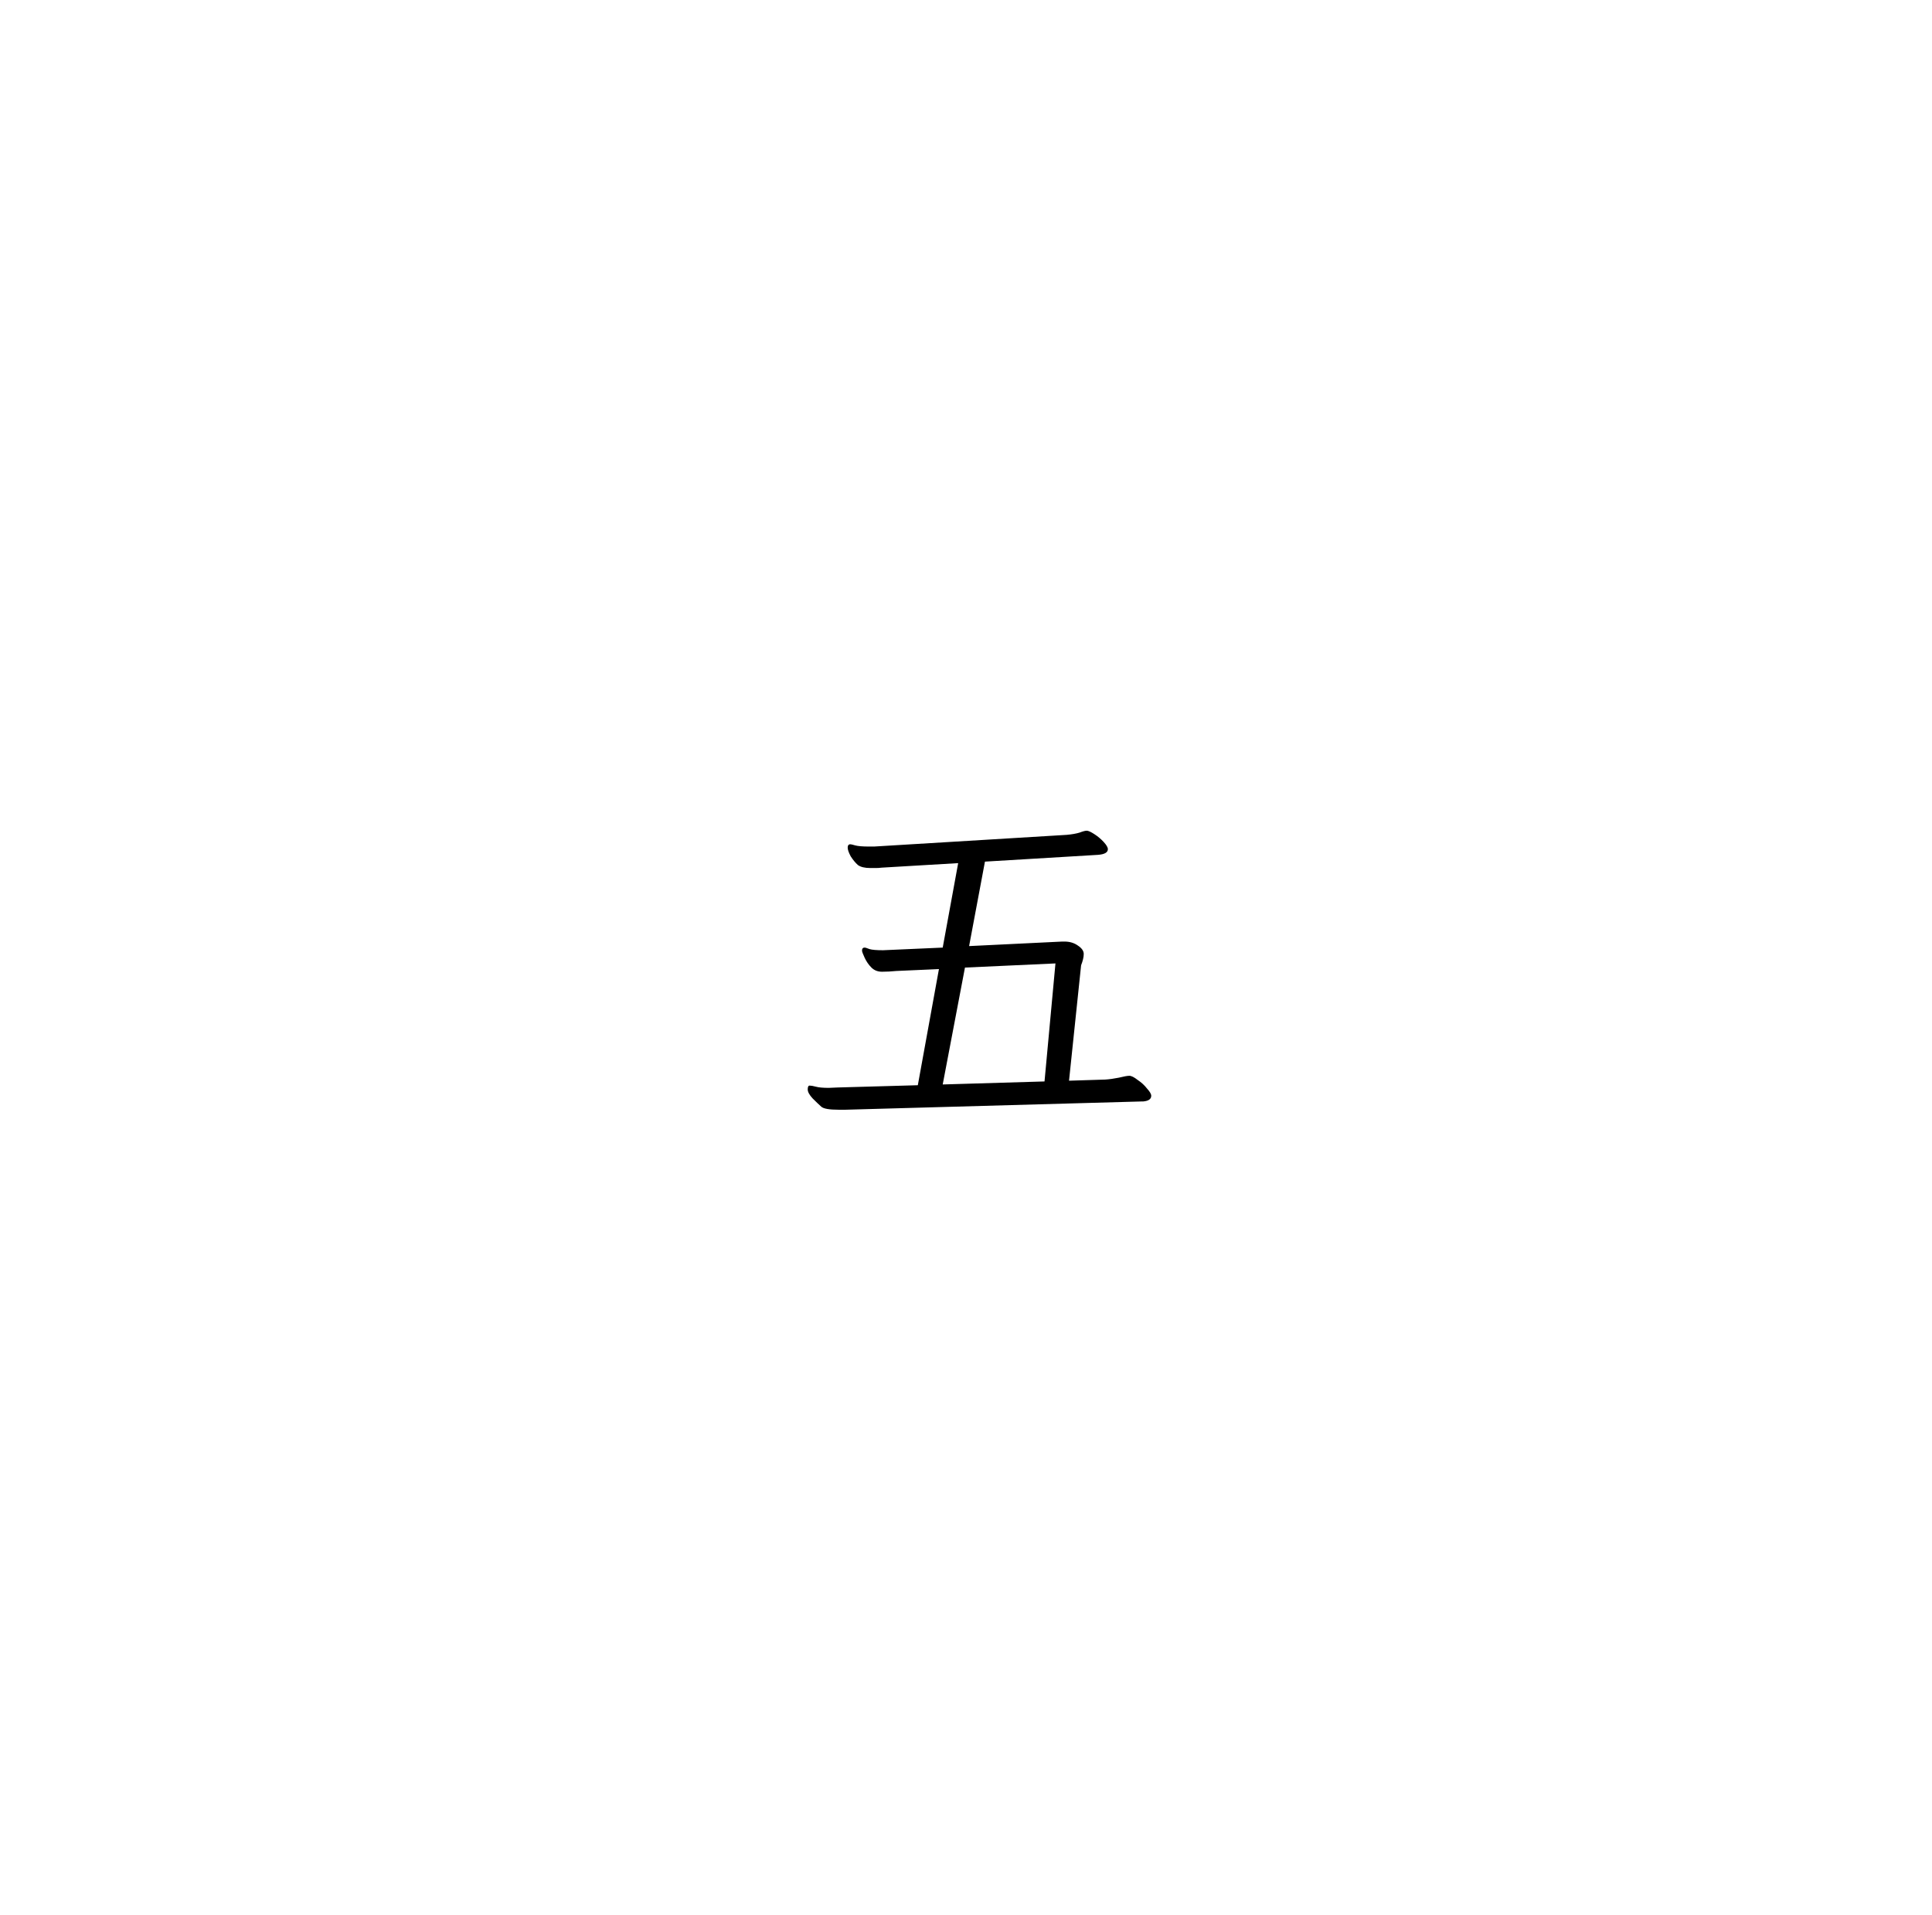
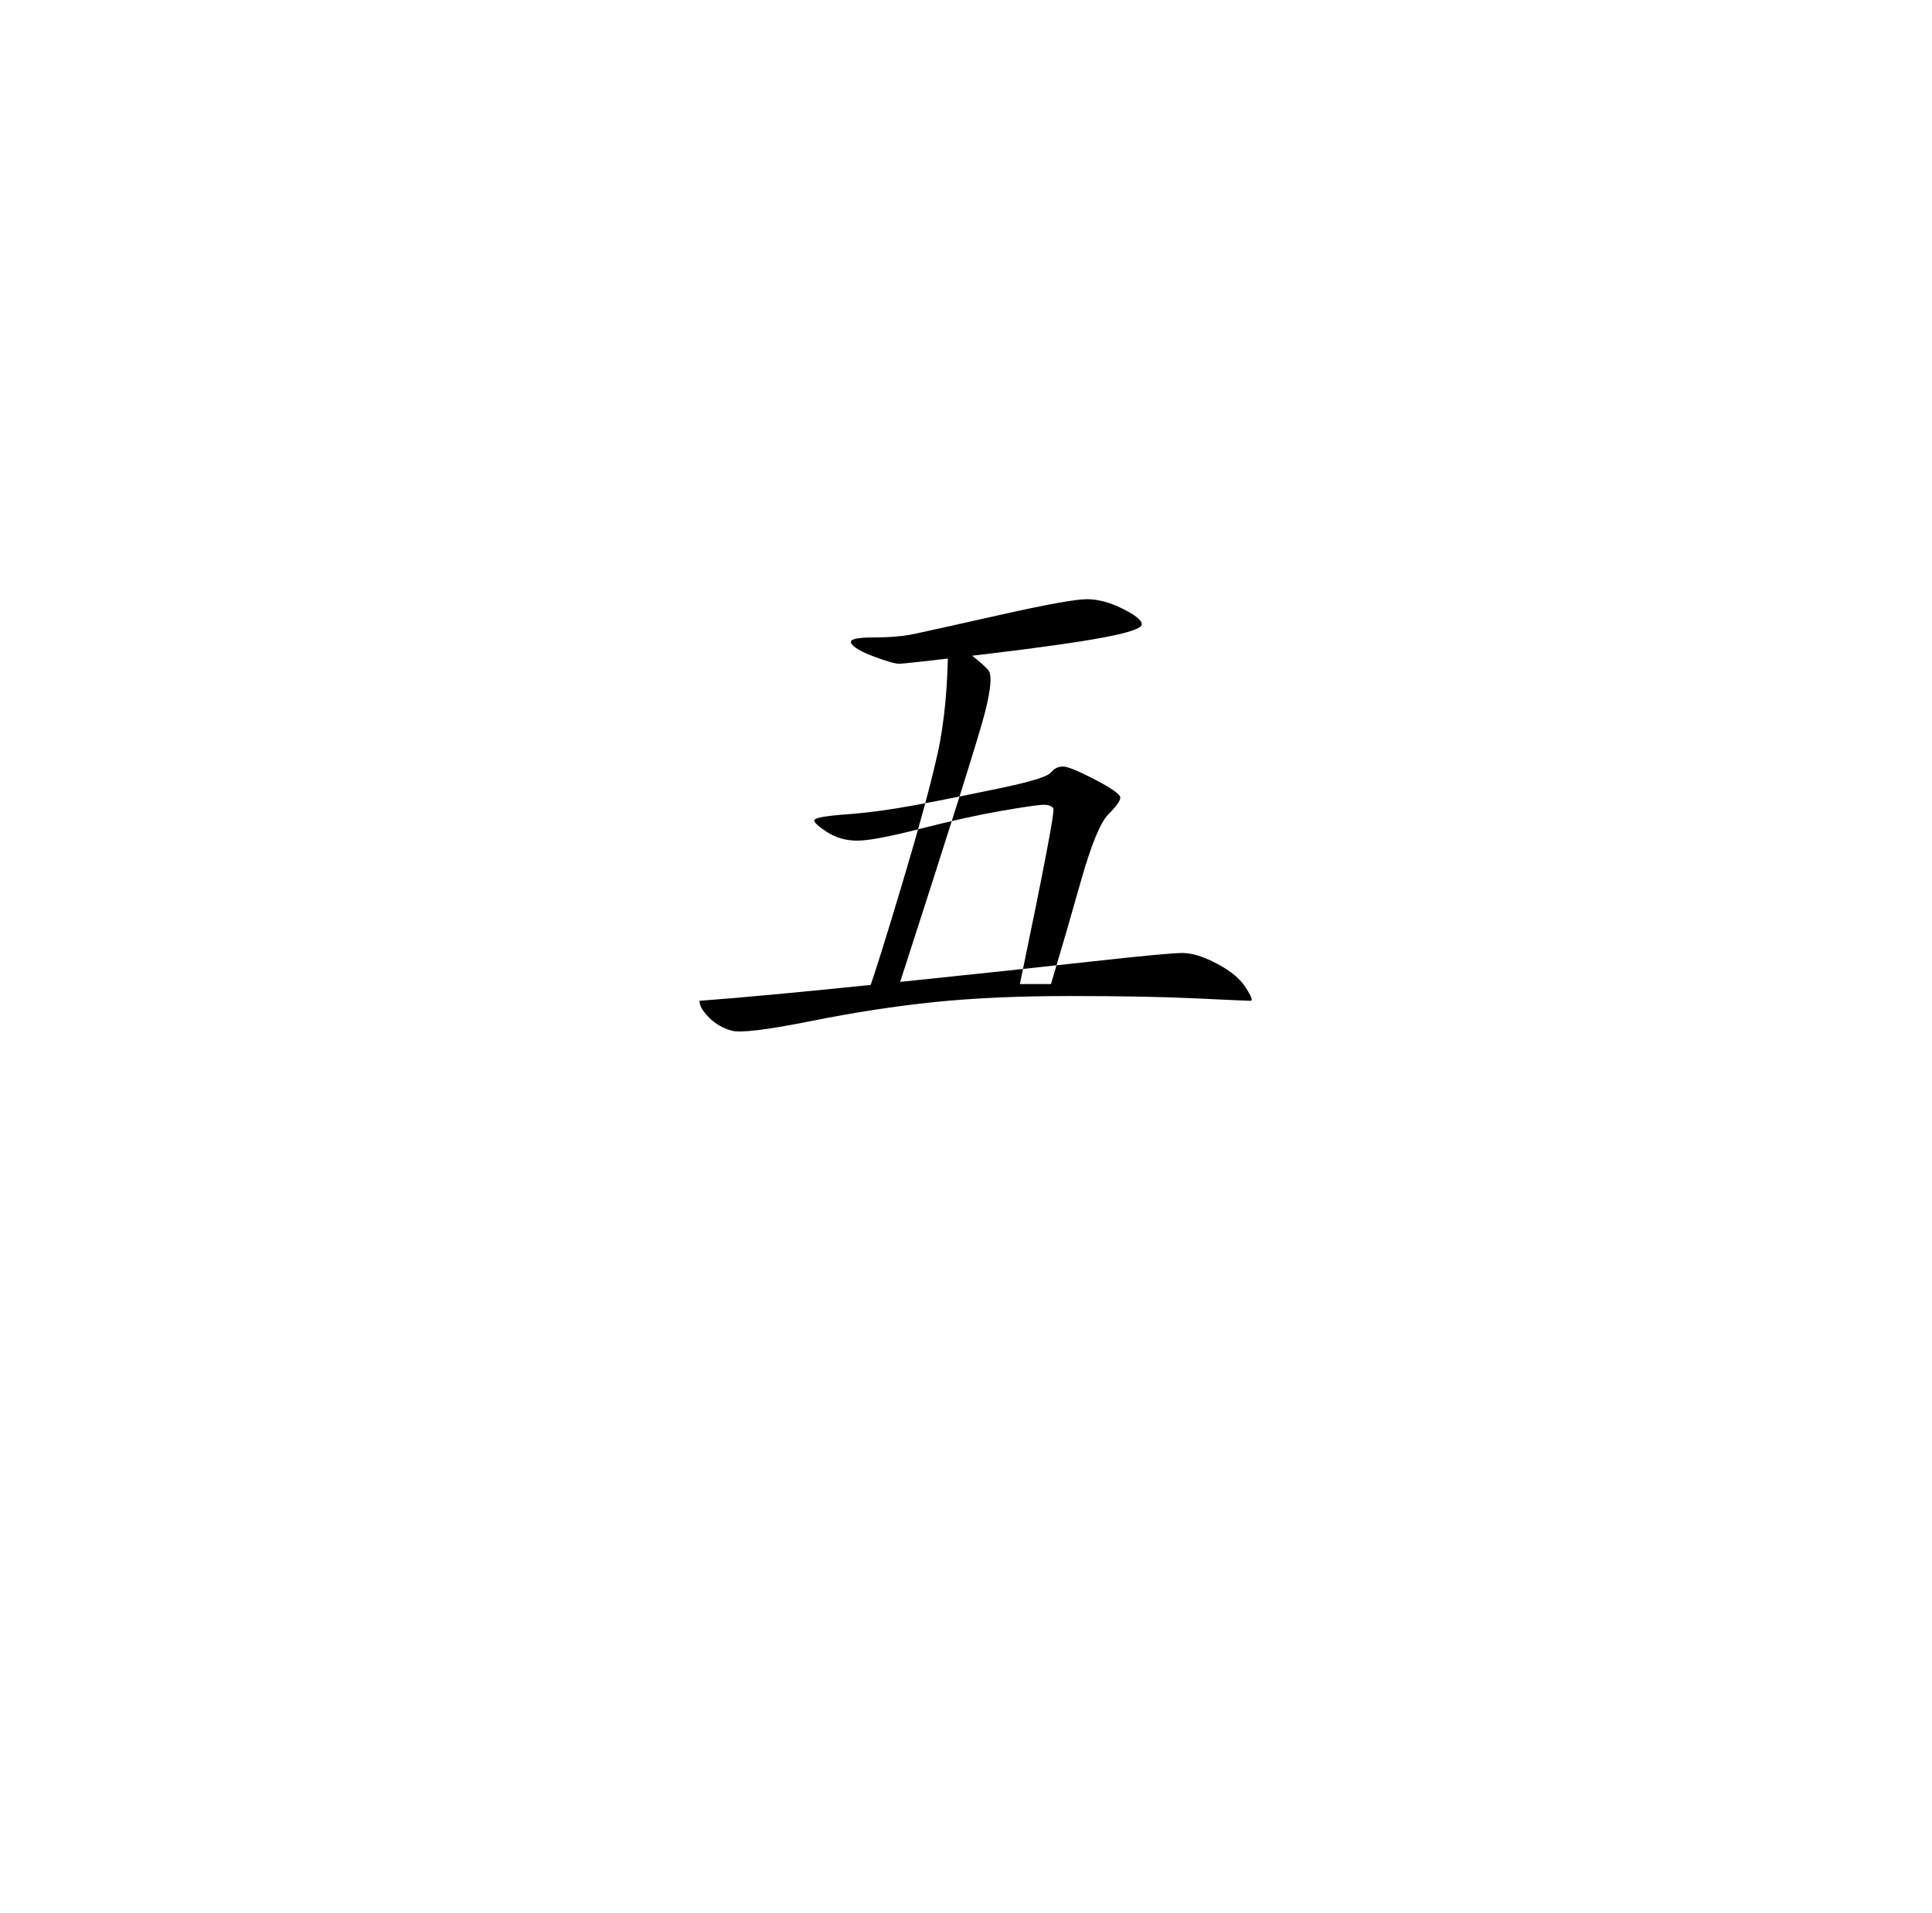
- <svg xmlns="http://www.w3.org/2000/svg" version="1.1" viewBox="-10 0 1009 1000">
-   <path fill="currentColor" d="M451.225 496.264l31.114 -1.378l8.073 -44.111l-39.976 2.363c-1.05 0.131 -2.034 0.197 -2.953 0.197h-2.954c-2.888 0 -5.055 -0.525 -6.498 -1.576c-1.313 -1.181 -2.561 -2.69 -3.742 -4.529 c-1.05 -1.969 -1.575 -3.479 -1.575 -4.528c0 -1.182 0.46 -1.772 1.379 -1.772c0.394 0 1.247 0.196 2.56 0.591c1.444 0.394 3.873 0.591 7.286 0.591h2.561l100.627 -6.105 c2.757 -0.262 4.989 -0.656 6.695 -1.181c1.707 -0.657 2.954 -0.985 3.742 -0.985c0.787 0 2.1 0.591 3.938 1.772c1.838 1.182 3.479 2.561 4.923 4.136s2.166 2.822 2.166 3.741 c0 1.707 -1.706 2.691 -5.12 2.954l-59.077 3.545l-8.271 44.11l48.64 -2.363h1.182c2.757 0 5.12 0.722 7.09 2.166c1.969 1.313 2.953 2.757 2.953 4.333c0 1.575 -0.459 3.544 -1.378 5.907l-6.302 60.259 l18.905 -0.591c2.1 -0.132 4.463 -0.46 7.089 -0.984c2.626 -0.657 4.463 -0.985 5.514 -0.985s2.494 0.723 4.332 2.166c1.97 1.313 3.611 2.823 4.924 4.529c1.444 1.576 2.166 2.823 2.166 3.742 c0 1.706 -1.379 2.691 -4.136 2.953h-0.591l-154.979 4.333h-3.545c-4.856 0 -7.877 -0.525 -9.058 -1.575c-1.182 -1.051 -2.691 -2.495 -4.529 -4.333c-1.707 -1.838 -2.561 -3.413 -2.561 -4.726 c0 -1.313 0.328 -1.97 0.984 -1.97c0.788 0 1.904 0.197 3.349 0.591c1.443 0.394 3.676 0.591 6.695 0.591l4.528 -0.197l41.945 -1.181l11.027 -60.652l-22.252 0.984 c-2.626 0.263 -5.12 0.394 -7.483 0.394c-2.231 0 -4.069 -0.722 -5.514 -2.166s-2.626 -3.15 -3.545 -5.12c-0.919 -1.969 -1.378 -3.216 -1.378 -3.741c0 -1.051 0.459 -1.575 1.378 -1.575 c0.395 0 1.247 0.262 2.561 0.787c1.312 0.394 3.676 0.591 7.089 0.591zM541.219 503.156l-47.262 2.166l-11.618 61.046l53.169 -1.575z" />
+ <svg xmlns="http://www.w3.org/2000/svg" version="1.1" viewBox="-10 0 1010 1000">
+   <path fill="currentColor" d="M558.164 313.32c5.833 0 12.083 1.667 18.75 5s10 6.042 10 8.125s-6.667 4.375 -20 6.875s-33.958 5.417 -61.875 8.75s-42.917 5 -45 5s-6.458 -1.25 -13.125 -3.75s-10.625 -4.792 -11.875 -6.875s2.5 -3.125 11.25 -3.125s16.042 -0.625 21.875 -1.875 s20.833 -4.583 45 -10s39.167 -8.125 45 -8.125zM459.414 517.07h-15c2.5 -6.667 8.125 -24.583 16.875 -53.75s15 -52.083 18.75 -68.75s5.625 -37.083 5.625 -61.25c12.5 9.167 19.583 15 21.25 17.5s1.042 9.583 -1.875 21.25s-18.125 60 -45.625 145z M539.414 514.57c5 -16.667 10.208 -34.583 15.625 -53.75s10.208 -30.833 14.375 -35s6.25 -7.083 6.25 -8.75s-4.375 -4.792 -13.125 -9.375s-14.375 -6.875 -16.875 -6.875s-4.583 1.042 -6.25 3.125s-10.417 4.792 -26.25 8.125s-30.417 6.25 -43.75 8.75 s-25.625 4.167 -36.875 5s-16.875 1.875 -16.875 3.125s2.292 3.333 6.875 6.25s9.792 4.375 15.625 4.375s16.875 -2.083 33.125 -6.25s30.417 -7.292 42.5 -9.375s19.375 -3.125 21.875 -3.125s4.167 0.625 5 1.875s-5 31.875 -17.5 91.875h16.25z M641.289 516.445c2.917 4.583 3.75 6.875 2.5 6.875s-10.625 -0.417 -28.125 -1.25s-39.583 -1.25 -66.25 -1.25s-50.208 1.042 -70.625 3.125s-42.083 5.417 -65 10s-36.667 6.25 -41.25 5s-8.542 -3.542 -11.875 -6.875s-5 -6.25 -5 -8.75 c22.5 -1.667 55.833 -4.792 100 -9.375s79.375 -8.333 105.625 -11.25s41.875 -4.375 46.875 -4.375s11.042 1.875 18.125 5.625s12.083 7.917 15 12.5z" />
</svg>
